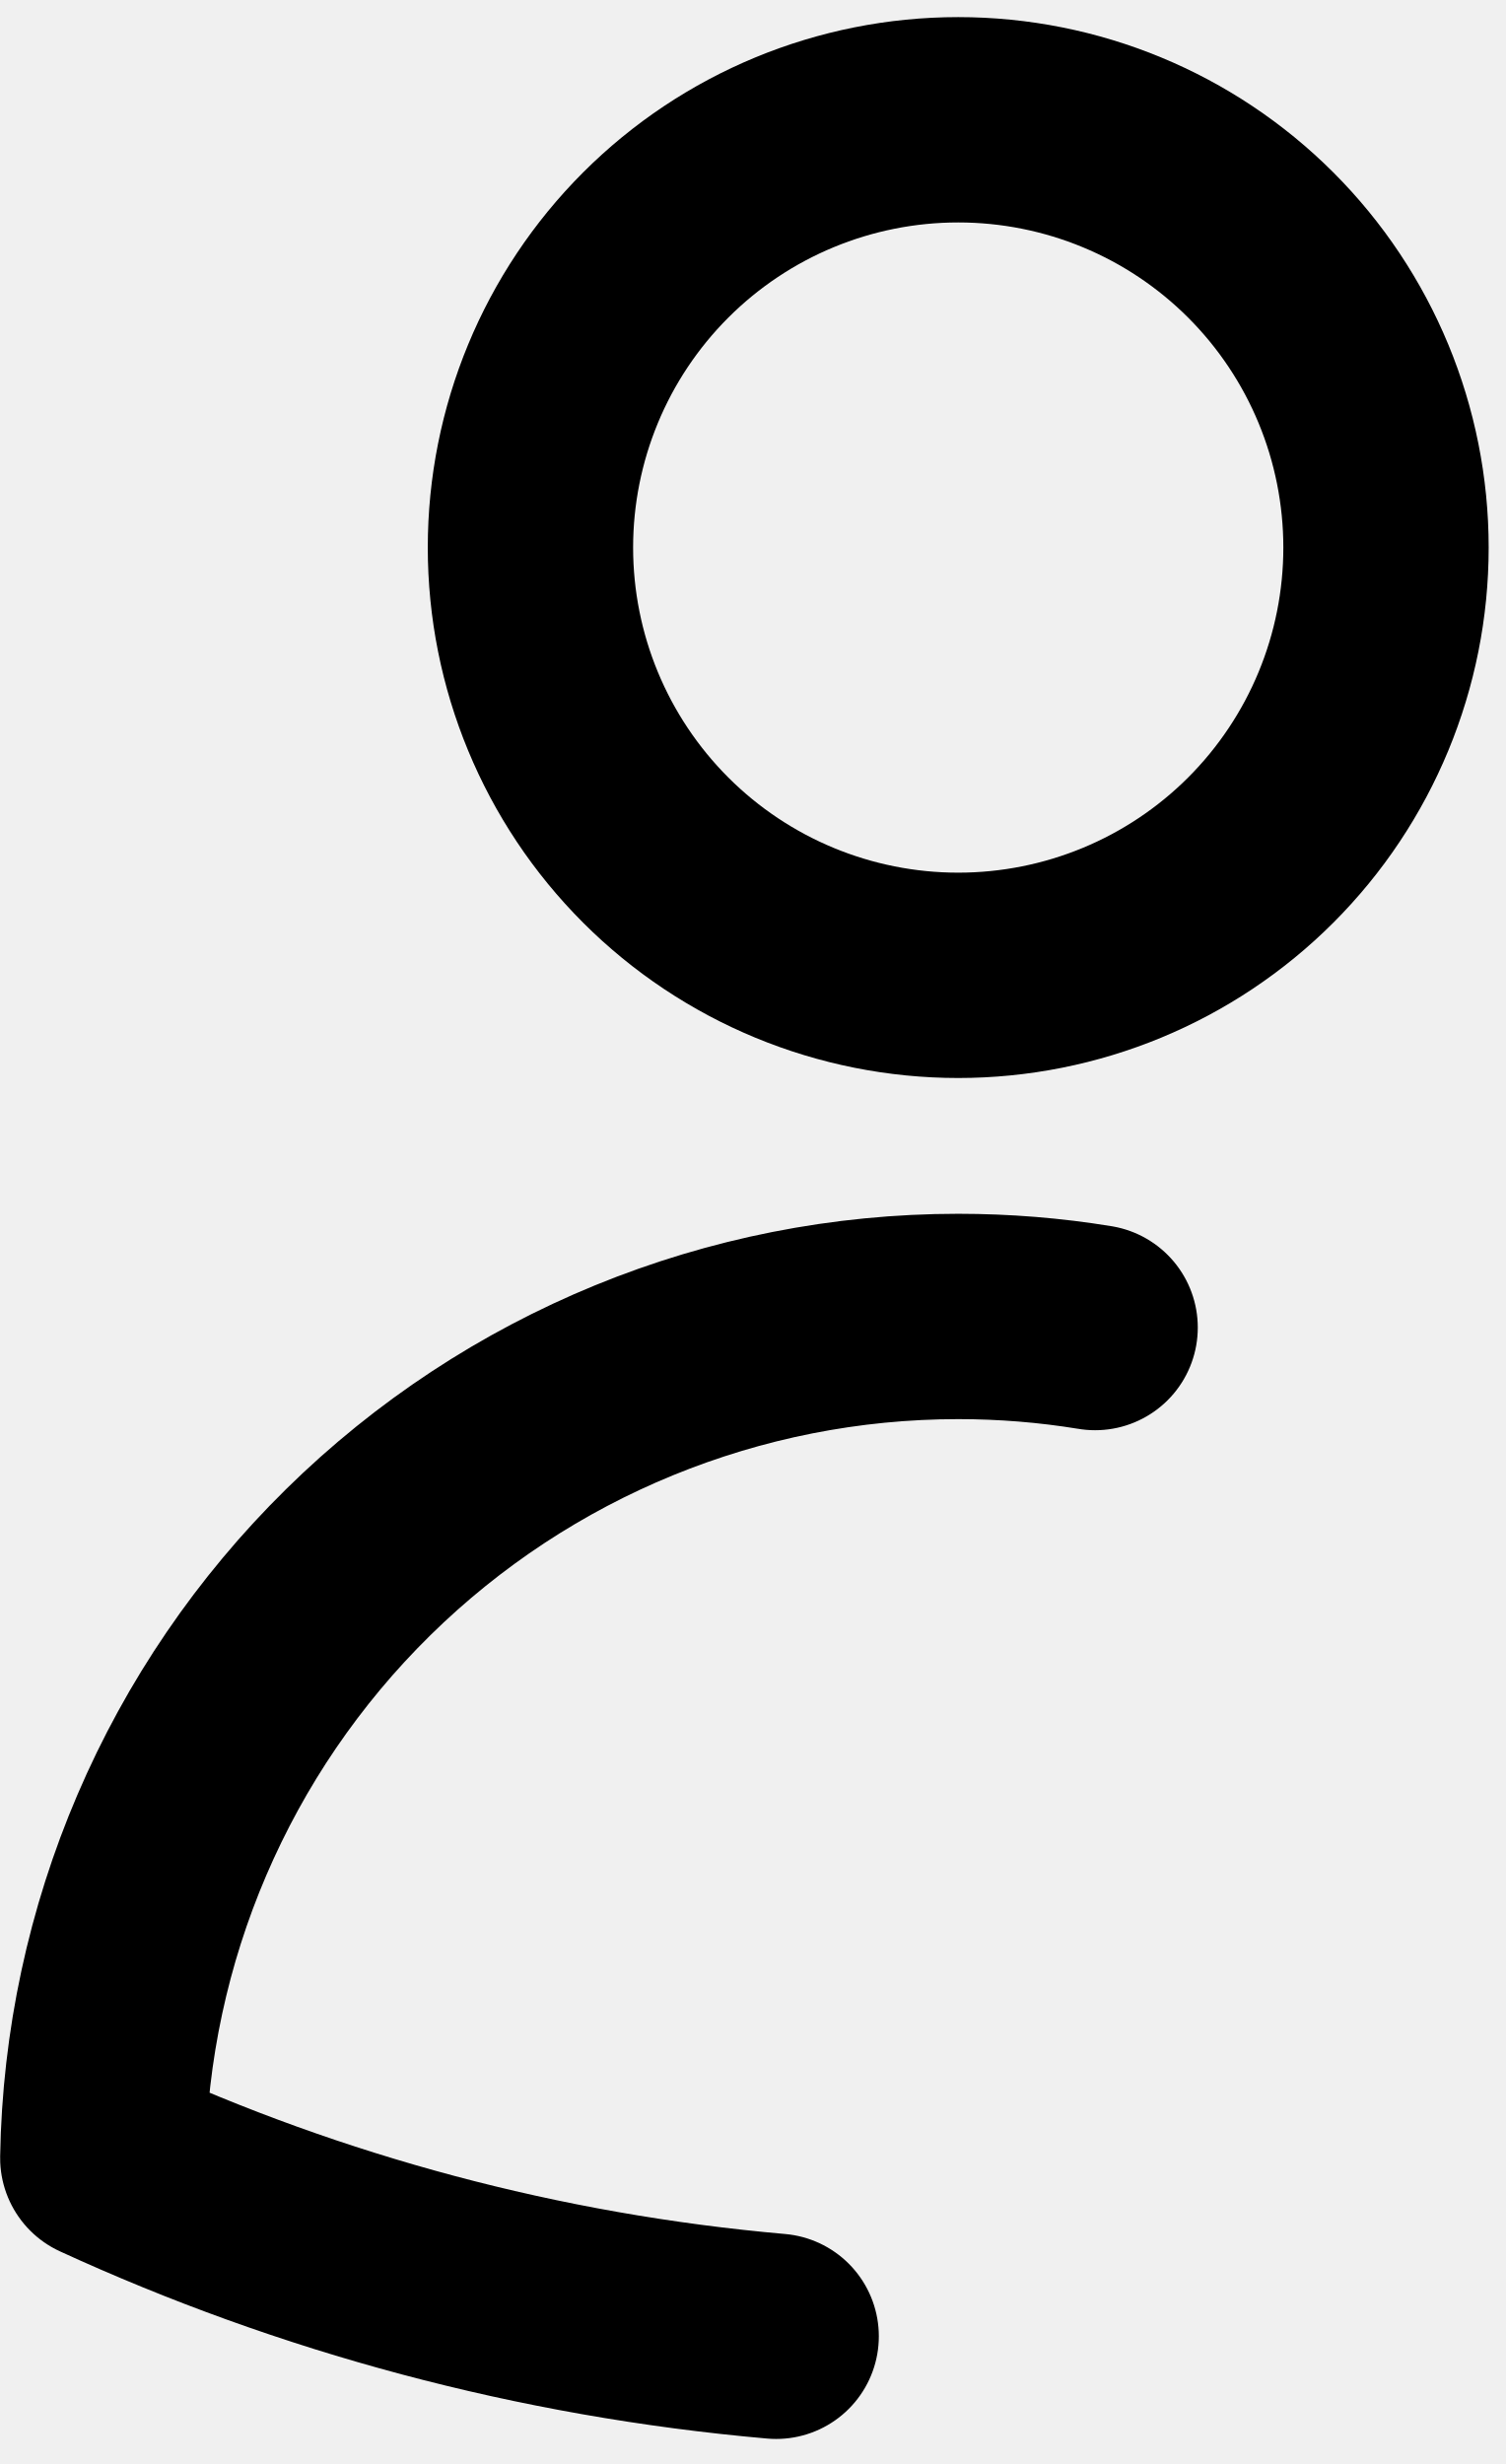
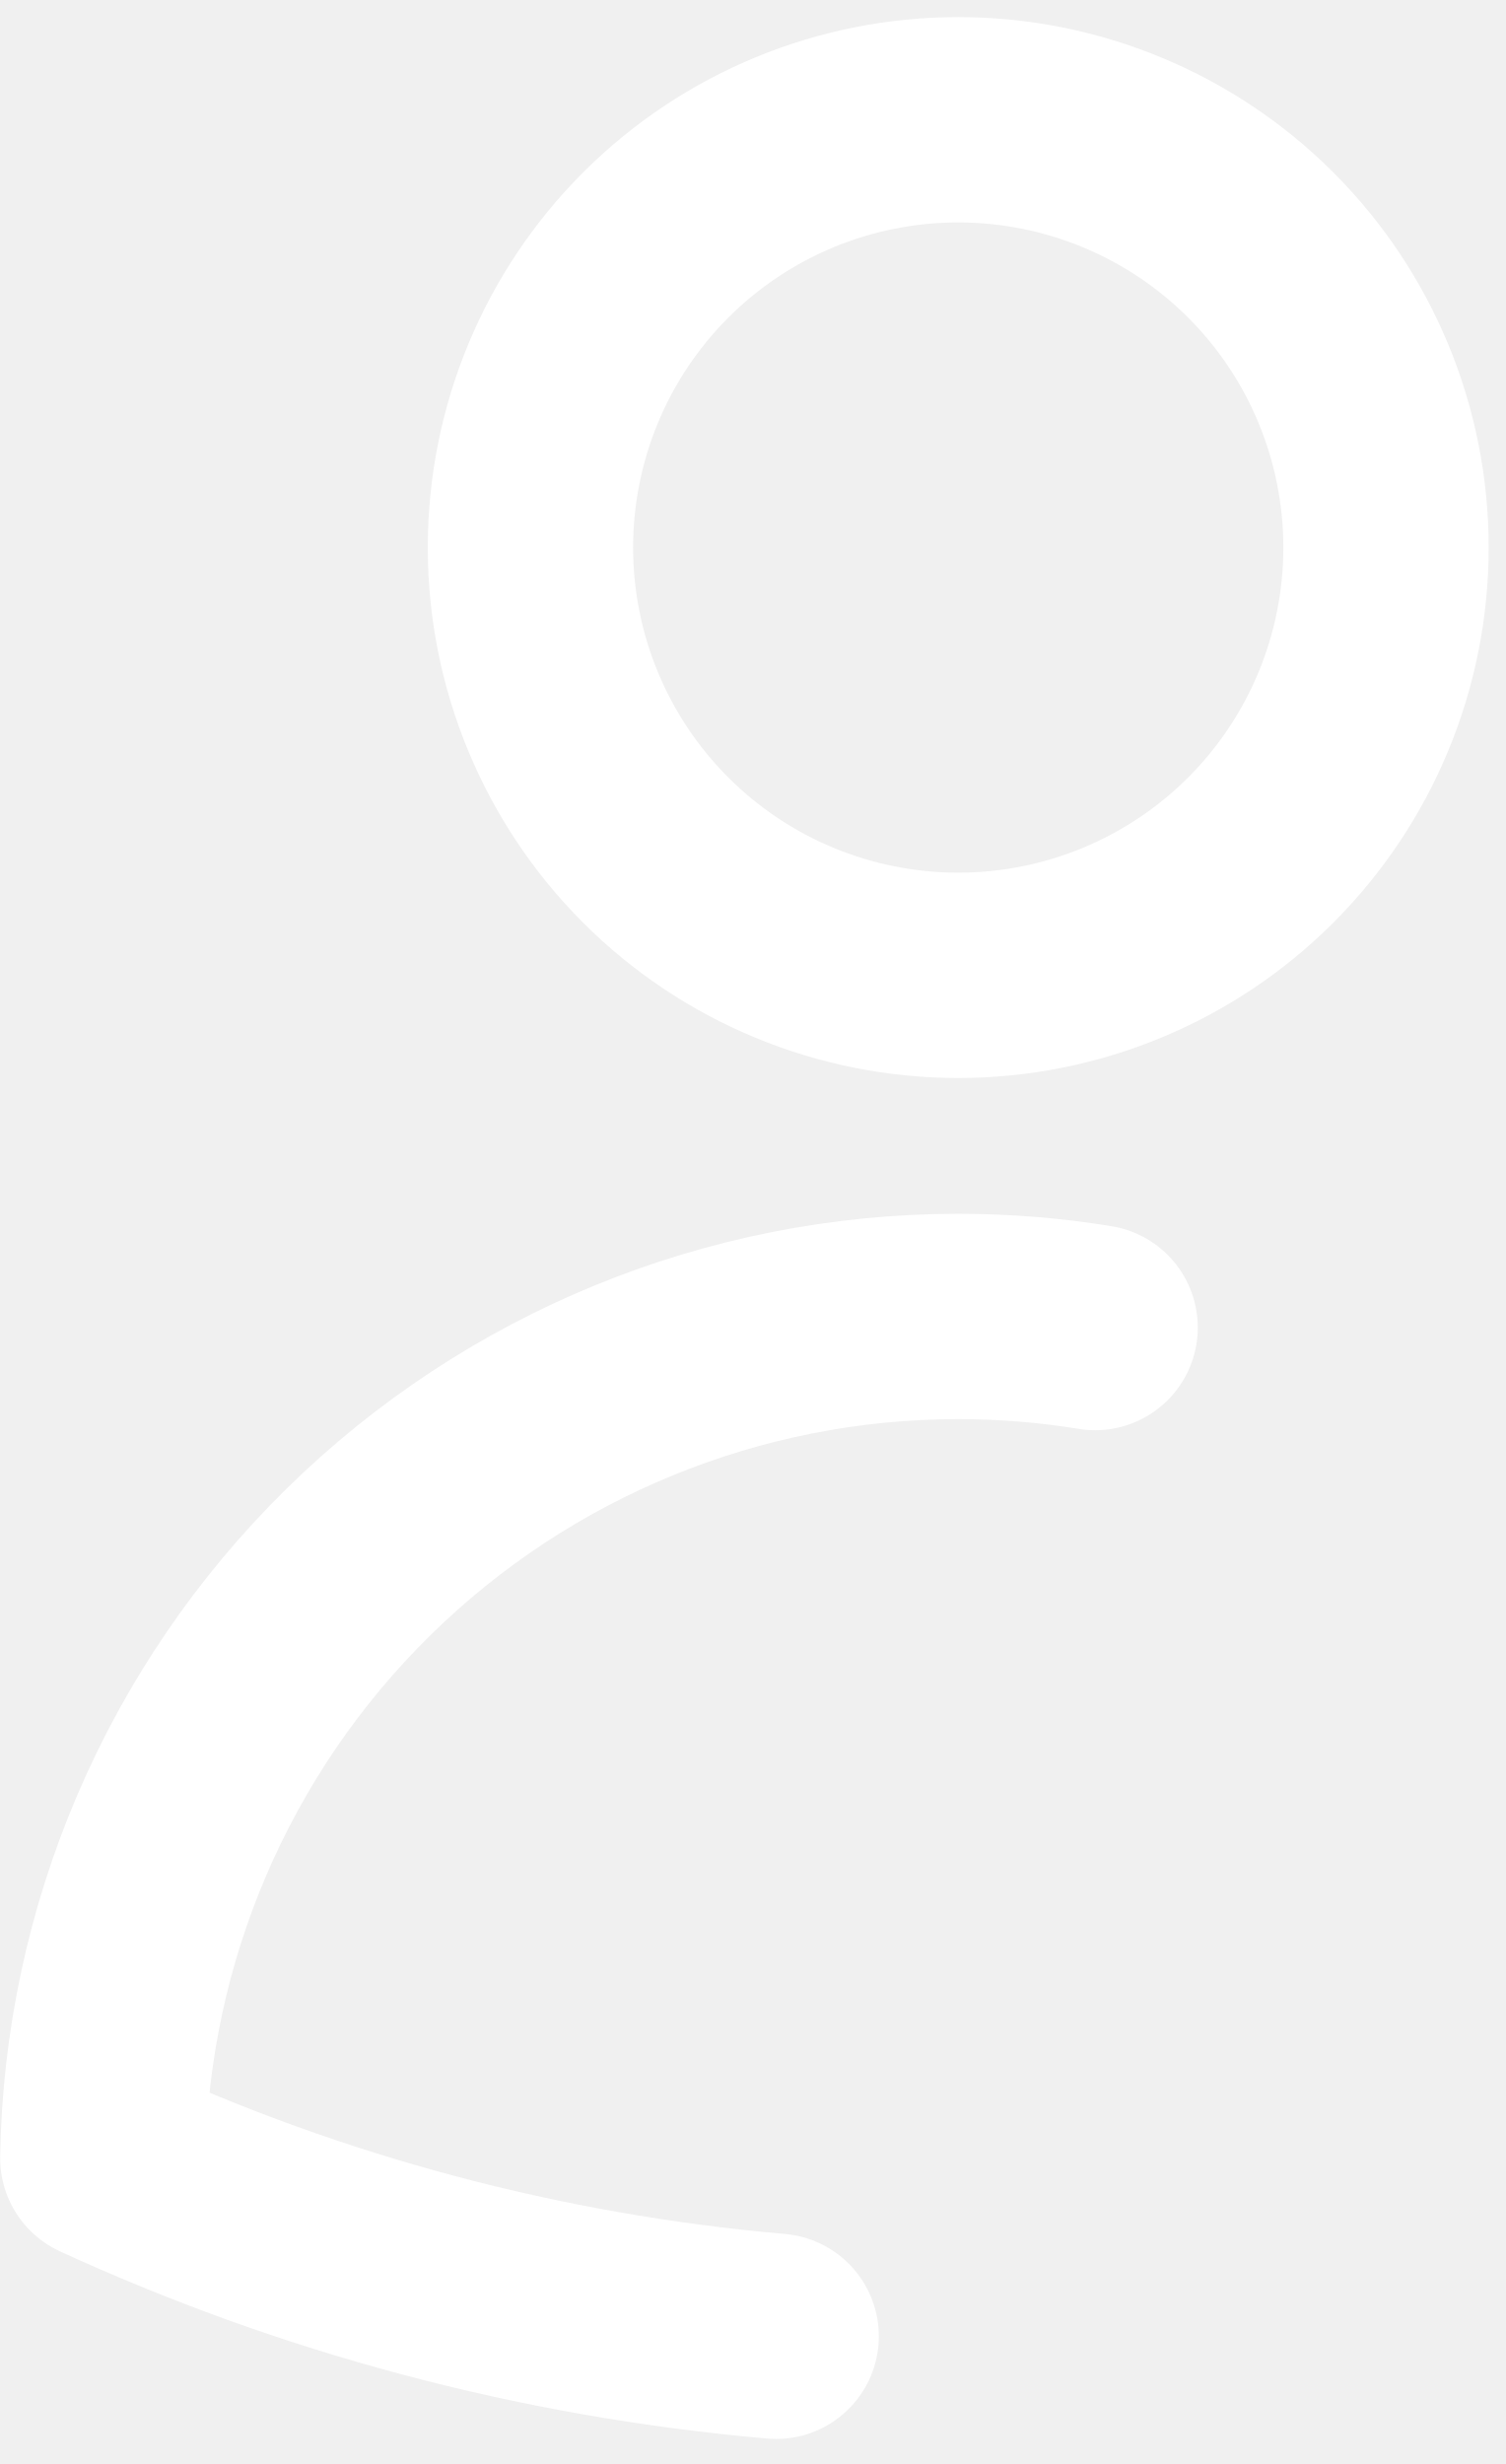
<svg xmlns="http://www.w3.org/2000/svg" width="11" height="18" viewBox="0 0 11 18" fill="none">
-   <path d="M5.67 17.067C3.928 16.914 2.271 16.463 0.751 15.765C0.778 14.125 1.448 12.562 2.617 11.412C3.786 10.262 5.36 9.617 7 9.617C7.337 9.617 7.671 9.644 8 9.698M10.125 4C10.125 4.829 9.796 5.624 9.21 6.21C8.624 6.796 7.829 7.125 7 7.125C6.171 7.125 5.376 6.796 4.79 6.21C4.204 5.624 3.875 4.829 3.875 4C3.875 3.171 4.204 2.376 4.79 1.79C5.376 1.204 6.171 0.875 7 0.875C7.829 0.875 8.624 1.204 9.21 1.79C9.796 2.376 10.125 3.171 10.125 4Z" stroke="black" stroke-width="1.5" stroke-linecap="round" stroke-linejoin="round" />
+   <path d="M5.67 17.067C3.928 16.914 2.271 16.463 0.751 15.765C0.778 14.125 1.448 12.562 2.617 11.412C3.786 10.262 5.36 9.617 7 9.617C7.337 9.617 7.671 9.644 8 9.698M10.125 4C10.125 4.829 9.796 5.624 9.21 6.21C8.624 6.796 7.829 7.125 7 7.125C6.171 7.125 5.376 6.796 4.79 6.21C4.204 5.624 3.875 4.829 3.875 4C3.875 3.171 4.204 2.376 4.79 1.79C5.376 1.204 6.171 0.875 7 0.875C7.829 0.875 8.624 1.204 9.21 1.79C9.796 2.376 10.125 3.171 10.125 4Z" stroke="white" stroke-width="1.5" stroke-linecap="round" stroke-linejoin="round" />
</svg>
